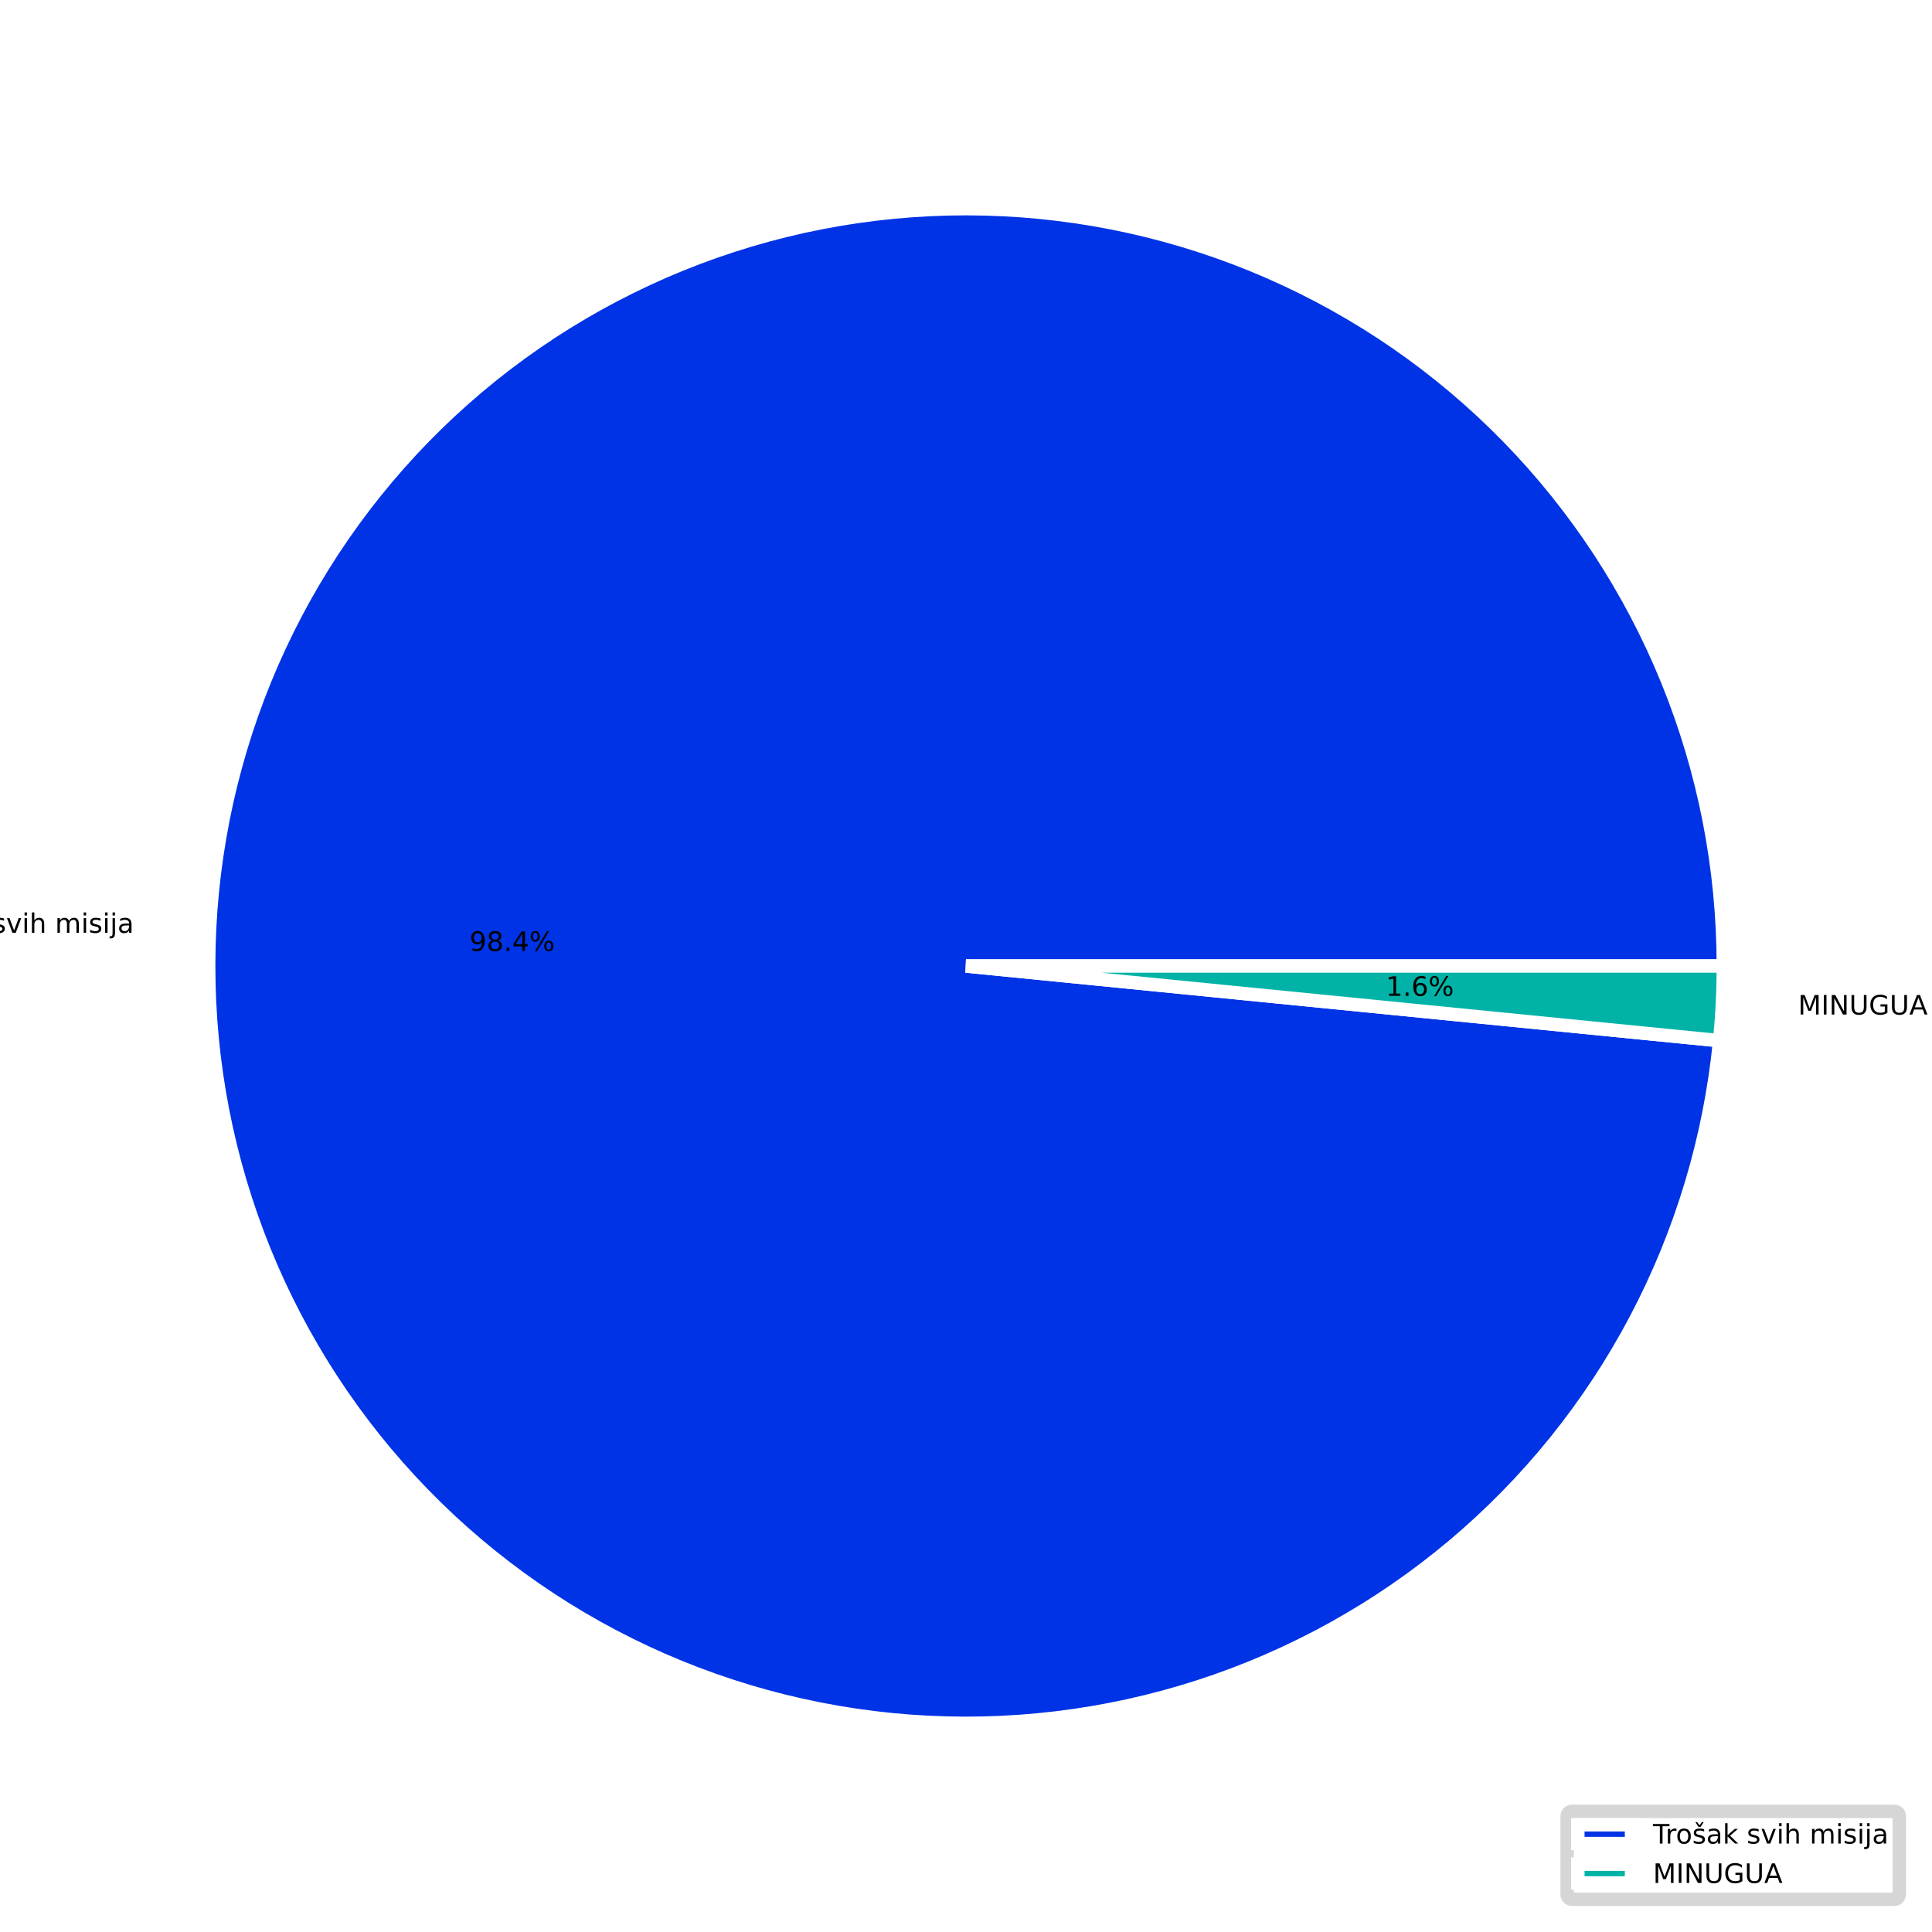
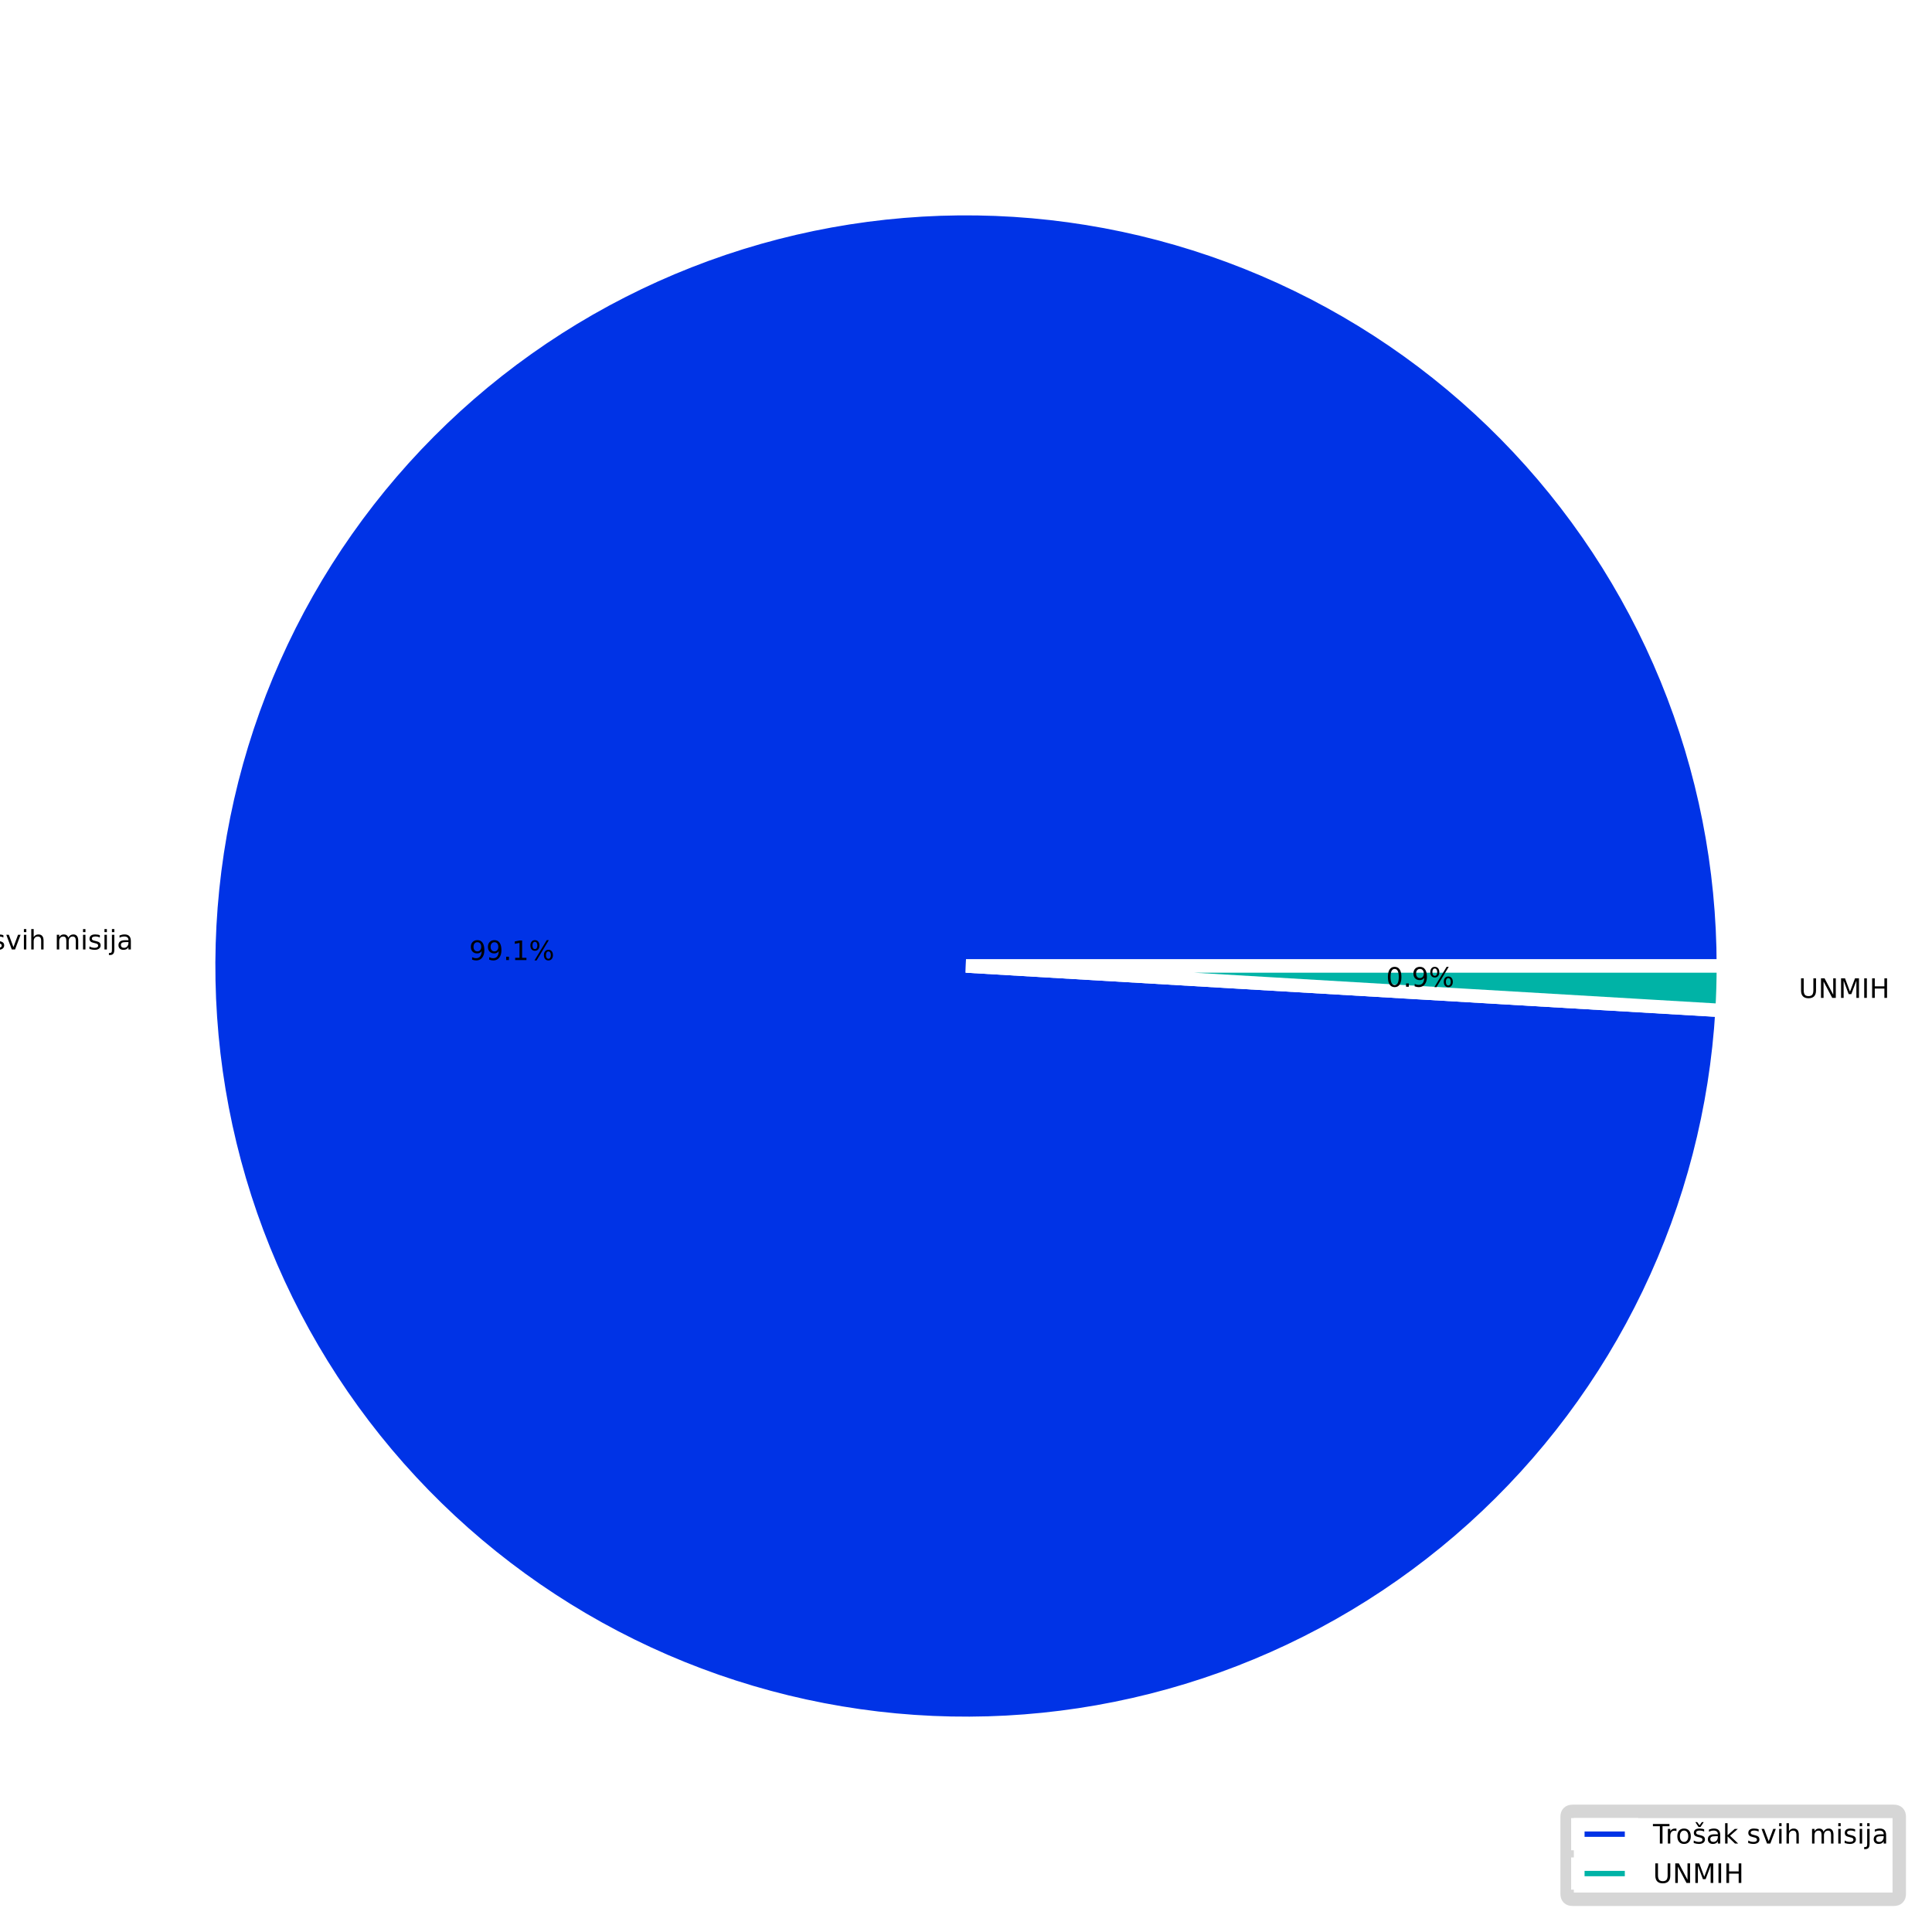
<svg xmlns="http://www.w3.org/2000/svg" xmlns:xlink="http://www.w3.org/1999/xlink" width="144pt" height="144pt" viewBox="0 0 144 144" version="1.1">
  <defs>
    <style type="text/css">*{stroke-linejoin: round; stroke-linecap: butt}</style>
  </defs>
  <g id="figure_1">
    <g id="patch_1">
      <path d="M 0 144  L 144 144  L 144 0  L 0 0  z " style="fill: #ffffff" />
    </g>
    <g id="axes_1">
      <g id="matplotlib.axis_1" />
      <g id="matplotlib.axis_2" />
      <g id="patch_2">
-         <path d="M 128.448 72  C 128.448 64.705 127.034 57.478 124.284 50.721  C 121.533 43.964 117.499 37.803 112.405 32.581  C 107.31 27.359 101.251 23.174 94.564 20.258  C 87.877 17.342 80.687 15.749 73.394 15.569  C 66.101 15.389 58.842 16.624 52.019 19.207  C 45.196 21.789 38.937 25.67 33.591 30.634  C 28.245 35.598 23.912 41.552 20.831 48.165  C 17.751 54.778 15.981 61.926 15.621 69.212  C 15.261 76.499 16.316 83.787 18.729 90.671  C 21.142 97.556 24.868 103.908 29.698 109.375  C 34.528 114.842 40.373 119.322 46.908 122.565  C 53.443 125.807 60.545 127.753 67.821 128.293  C 75.096 128.833 82.408 127.958 89.35 125.716  C 96.292 123.473 102.734 119.906 108.319 115.212  C 113.904 110.518 118.526 104.786 121.929 98.333  C 125.333 91.88 127.453 84.828 128.173 77.568  L 72 72  L 128.448 72  z " style="fill: #0033e6; stroke: #ffffff; stroke-linejoin: miter" />
+         <path d="M 128.448 72  C 128.448 64.657 127.015 57.384 124.23 50.59  C 121.445 43.796 117.361 37.61 112.207 32.38  C 107.053 27.149 100.928 22.975 94.175 20.09  C 87.422 17.205 80.171 15.666 72.829 15.558  C 65.487 15.45 58.194 16.776 51.36 19.461  C 44.525 22.146 38.28 26.139 32.975 31.215  C 27.669 36.292 23.405 42.355 20.421 49.065  C 17.438 55.774 15.792 63.002 15.576 70.341  C 15.361 77.681 16.579 84.993 19.163 91.866  C 21.748 98.739 25.648 105.043 30.646 110.422  C 35.644 115.801 41.644 120.154 48.309 123.236  C 54.974 126.318 62.177 128.07 69.513 128.393  C 76.848 128.717 84.177 127.606 91.088 125.123  C 97.998 122.64 104.358 118.832 109.81 113.914  C 115.263 108.995 119.703 103.06 122.882 96.441  C 126.062 89.822 127.919 82.646 128.351 75.316  L 72 72  L 128.448 72  z " style="fill: #0033e6; stroke: #ffffff; stroke-linejoin: miter" />
      </g>
      <g id="patch_3">
-         <path d="M 128.173 77.568  C 128.264 76.643 128.333 75.716 128.379 74.788  C 128.425 73.859 128.448 72.93 128.448 72  L 72 72  L 128.173 77.568  z " style="fill: #00b3a6; stroke: #ffffff; stroke-linejoin: miter" />
+         <path d="M 128.351 75.316  C 128.383 74.764 128.407 74.211 128.424 73.659  C 128.44 73.106 128.448 72.553 128.448 72  L 72 72  L 128.351 75.316  z " style="fill: #00b3a6; stroke: #ffffff; stroke-linejoin: miter" />
      </g>
      <g id="text_1">
-         <g transform="translate(-7.572663 69.52548) scale(0.02 -0.02)">
+         <g transform="translate(-7.621618 70.76751) scale(0.02 -0.02)">
          <defs>
            <path id="DejaVuSans-54" d="M -19 4666  L 3928 4666  L 3928 4134  L 2272 4134  L 2272 0  L 1638 0  L 1638 4134  L -19 4134  L -19 4666  z " transform="scale(0.015625)" />
            <path id="DejaVuSans-72" d="M 2631 2963  Q 2534 3019 2420 3045  Q 2306 3072 2169 3072  Q 1681 3072 1420 2755  Q 1159 2438 1159 1844  L 1159 0  L 581 0  L 581 3500  L 1159 3500  L 1159 2956  Q 1341 3275 1631 3429  Q 1922 3584 2338 3584  Q 2397 3584 2469 3576  Q 2541 3569 2628 3553  L 2631 2963  z " transform="scale(0.015625)" />
            <path id="DejaVuSans-6f" d="M 1959 3097  Q 1497 3097 1228 2736  Q 959 2375 959 1747  Q 959 1119 1226 758  Q 1494 397 1959 397  Q 2419 397 2687 759  Q 2956 1122 2956 1747  Q 2956 2369 2687 2733  Q 2419 3097 1959 3097  z M 1959 3584  Q 2709 3584 3137 3096  Q 3566 2609 3566 1747  Q 3566 888 3137 398  Q 2709 -91 1959 -91  Q 1206 -91 779 398  Q 353 888 353 1747  Q 353 2609 779 3096  Q 1206 3584 1959 3584  z " transform="scale(0.015625)" />
            <path id="DejaVuSans-161" d="M 2834 3397  L 2834 2853  Q 2591 2978 2328 3040  Q 2066 3103 1784 3103  Q 1356 3103 1142 2972  Q 928 2841 928 2578  Q 928 2378 1081 2264  Q 1234 2150 1697 2047  L 1894 2003  Q 2506 1872 2764 1633  Q 3022 1394 3022 966  Q 3022 478 2636 193  Q 2250 -91 1575 -91  Q 1294 -91 989 -36  Q 684 19 347 128  L 347 722  Q 666 556 975 473  Q 1284 391 1588 391  Q 1994 391 2212 530  Q 2431 669 2431 922  Q 2431 1156 2273 1281  Q 2116 1406 1581 1522  L 1381 1569  Q 847 1681 609 1914  Q 372 2147 372 2553  Q 372 3047 722 3315  Q 1072 3584 1716 3584  Q 2034 3584 2315 3537  Q 2597 3491 2834 3397  z M 1501 3944  L 736 5119  L 1170 5119  L 1733 4353  L 2295 5119  L 2729 5119  L 1964 3944  L 1501 3944  z M 1720 3584  L 1720 3584  z " transform="scale(0.015625)" />
            <path id="DejaVuSans-61" d="M 2194 1759  Q 1497 1759 1228 1600  Q 959 1441 959 1056  Q 959 750 1161 570  Q 1363 391 1709 391  Q 2188 391 2477 730  Q 2766 1069 2766 1631  L 2766 1759  L 2194 1759  z M 3341 1997  L 3341 0  L 2766 0  L 2766 531  Q 2569 213 2275 61  Q 1981 -91 1556 -91  Q 1019 -91 701 211  Q 384 513 384 1019  Q 384 1609 779 1909  Q 1175 2209 1959 2209  L 2766 2209  L 2766 2266  Q 2766 2663 2505 2880  Q 2244 3097 1772 3097  Q 1472 3097 1187 3025  Q 903 2953 641 2809  L 641 3341  Q 956 3463 1253 3523  Q 1550 3584 1831 3584  Q 2591 3584 2966 3190  Q 3341 2797 3341 1997  z " transform="scale(0.015625)" />
            <path id="DejaVuSans-6b" d="M 581 4863  L 1159 4863  L 1159 1991  L 2875 3500  L 3609 3500  L 1753 1863  L 3688 0  L 2938 0  L 1159 1709  L 1159 0  L 581 0  L 581 4863  z " transform="scale(0.015625)" />
            <path id="DejaVuSans-20" transform="scale(0.015625)" />
            <path id="DejaVuSans-73" d="M 2834 3397  L 2834 2853  Q 2591 2978 2328 3040  Q 2066 3103 1784 3103  Q 1356 3103 1142 2972  Q 928 2841 928 2578  Q 928 2378 1081 2264  Q 1234 2150 1697 2047  L 1894 2003  Q 2506 1872 2764 1633  Q 3022 1394 3022 966  Q 3022 478 2636 193  Q 2250 -91 1575 -91  Q 1294 -91 989 -36  Q 684 19 347 128  L 347 722  Q 666 556 975 473  Q 1284 391 1588 391  Q 1994 391 2212 530  Q 2431 669 2431 922  Q 2431 1156 2273 1281  Q 2116 1406 1581 1522  L 1381 1569  Q 847 1681 609 1914  Q 372 2147 372 2553  Q 372 3047 722 3315  Q 1072 3584 1716 3584  Q 2034 3584 2315 3537  Q 2597 3491 2834 3397  z " transform="scale(0.015625)" />
            <path id="DejaVuSans-76" d="M 191 3500  L 800 3500  L 1894 563  L 2988 3500  L 3597 3500  L 2284 0  L 1503 0  L 191 3500  z " transform="scale(0.015625)" />
            <path id="DejaVuSans-69" d="M 603 3500  L 1178 3500  L 1178 0  L 603 0  L 603 3500  z M 603 4863  L 1178 4863  L 1178 4134  L 603 4134  L 603 4863  z " transform="scale(0.015625)" />
            <path id="DejaVuSans-68" d="M 3513 2113  L 3513 0  L 2938 0  L 2938 2094  Q 2938 2591 2744 2837  Q 2550 3084 2163 3084  Q 1697 3084 1428 2787  Q 1159 2491 1159 1978  L 1159 0  L 581 0  L 581 4863  L 1159 4863  L 1159 2956  Q 1366 3272 1645 3428  Q 1925 3584 2291 3584  Q 2894 3584 3203 3211  Q 3513 2838 3513 2113  z " transform="scale(0.015625)" />
            <path id="DejaVuSans-6d" d="M 3328 2828  Q 3544 3216 3844 3400  Q 4144 3584 4550 3584  Q 5097 3584 5394 3201  Q 5691 2819 5691 2113  L 5691 0  L 5113 0  L 5113 2094  Q 5113 2597 4934 2840  Q 4756 3084 4391 3084  Q 3944 3084 3684 2787  Q 3425 2491 3425 1978  L 3425 0  L 2847 0  L 2847 2094  Q 2847 2600 2669 2842  Q 2491 3084 2119 3084  Q 1678 3084 1418 2786  Q 1159 2488 1159 1978  L 1159 0  L 581 0  L 581 3500  L 1159 3500  L 1159 2956  Q 1356 3278 1631 3431  Q 1906 3584 2284 3584  Q 2666 3584 2933 3390  Q 3200 3197 3328 2828  z " transform="scale(0.015625)" />
            <path id="DejaVuSans-6a" d="M 603 3500  L 1178 3500  L 1178 -63  Q 1178 -731 923 -1031  Q 669 -1331 103 -1331  L -116 -1331  L -116 -844  L 38 -844  Q 366 -844 484 -692  Q 603 -541 603 -63  L 603 3500  z M 603 4863  L 1178 4863  L 1178 4134  L 603 4134  L 603 4863  z " transform="scale(0.015625)" />
          </defs>
          <use xlink:href="#DejaVuSans-54" />
          <use xlink:href="#DejaVuSans-72" x="46.334" />
          <use xlink:href="#DejaVuSans-6f" x="85.197" />
          <use xlink:href="#DejaVuSans-161" x="146.379" />
          <use xlink:href="#DejaVuSans-61" x="198.479" />
          <use xlink:href="#DejaVuSans-6b" x="259.758" />
          <use xlink:href="#DejaVuSans-20" x="317.668" />
          <use xlink:href="#DejaVuSans-73" x="349.455" />
          <use xlink:href="#DejaVuSans-76" x="401.555" />
          <use xlink:href="#DejaVuSans-69" x="460.734" />
          <use xlink:href="#DejaVuSans-68" x="488.518" />
          <use xlink:href="#DejaVuSans-20" x="551.896" />
          <use xlink:href="#DejaVuSans-6d" x="583.684" />
          <use xlink:href="#DejaVuSans-69" x="681.096" />
          <use xlink:href="#DejaVuSans-73" x="708.879" />
          <use xlink:href="#DejaVuSans-69" x="760.979" />
          <use xlink:href="#DejaVuSans-6a" x="788.762" />
          <use xlink:href="#DejaVuSans-61" x="816.545" />
        </g>
      </g>
      <g id="text_2">
-         <g transform="translate(34.99581 70.87929) scale(0.02 -0.02)">
+         <g transform="translate(34.9691 71.55677) scale(0.02 -0.02)">
          <defs>
            <path id="DejaVuSans-39" d="M 703 97  L 703 672  Q 941 559 1184 500  Q 1428 441 1663 441  Q 2288 441 2617 861  Q 2947 1281 2994 2138  Q 2813 1869 2534 1725  Q 2256 1581 1919 1581  Q 1219 1581 811 2004  Q 403 2428 403 3163  Q 403 3881 828 4315  Q 1253 4750 1959 4750  Q 2769 4750 3195 4129  Q 3622 3509 3622 2328  Q 3622 1225 3098 567  Q 2575 -91 1691 -91  Q 1453 -91 1209 -44  Q 966 3 703 97  z M 1959 2075  Q 2384 2075 2632 2365  Q 2881 2656 2881 3163  Q 2881 3666 2632 3958  Q 2384 4250 1959 4250  Q 1534 4250 1286 3958  Q 1038 3666 1038 3163  Q 1038 2656 1286 2365  Q 1534 2075 1959 2075  z " transform="scale(0.015625)" />
-             <path id="DejaVuSans-38" d="M 2034 2216  Q 1584 2216 1326 1975  Q 1069 1734 1069 1313  Q 1069 891 1326 650  Q 1584 409 2034 409  Q 2484 409 2743 651  Q 3003 894 3003 1313  Q 3003 1734 2745 1975  Q 2488 2216 2034 2216  z M 1403 2484  Q 997 2584 770 2862  Q 544 3141 544 3541  Q 544 4100 942 4425  Q 1341 4750 2034 4750  Q 2731 4750 3128 4425  Q 3525 4100 3525 3541  Q 3525 3141 3298 2862  Q 3072 2584 2669 2484  Q 3125 2378 3379 2068  Q 3634 1759 3634 1313  Q 3634 634 3220 271  Q 2806 -91 2034 -91  Q 1263 -91 848 271  Q 434 634 434 1313  Q 434 1759 690 2068  Q 947 2378 1403 2484  z M 1172 3481  Q 1172 3119 1398 2916  Q 1625 2713 2034 2713  Q 2441 2713 2670 2916  Q 2900 3119 2900 3481  Q 2900 3844 2670 4047  Q 2441 4250 2034 4250  Q 1625 4250 1398 4047  Q 1172 3844 1172 3481  z " transform="scale(0.015625)" />
            <path id="DejaVuSans-2e" d="M 684 794  L 1344 794  L 1344 0  L 684 0  L 684 794  z " transform="scale(0.015625)" />
-             <path id="DejaVuSans-34" d="M 2419 4116  L 825 1625  L 2419 1625  L 2419 4116  z M 2253 4666  L 3047 4666  L 3047 1625  L 3713 1625  L 3713 1100  L 3047 1100  L 3047 0  L 2419 0  L 2419 1100  L 313 1100  L 313 1709  L 2253 4666  z " transform="scale(0.015625)" />
+             <path id="DejaVuSans-31" d="M 794 531  L 1825 531  L 1825 4091  L 703 3866  L 703 4441  L 1819 4666  L 2450 4666  L 2450 531  L 3481 531  L 3481 0  L 794 0  L 794 531  z " transform="scale(0.015625)" />
            <path id="DejaVuSans-25" d="M 4653 2053  Q 4381 2053 4226 1822  Q 4072 1591 4072 1178  Q 4072 772 4226 539  Q 4381 306 4653 306  Q 4919 306 5073 539  Q 5228 772 5228 1178  Q 5228 1588 5073 1820  Q 4919 2053 4653 2053  z M 4653 2450  Q 5147 2450 5437 2106  Q 5728 1763 5728 1178  Q 5728 594 5436 251  Q 5144 -91 4653 -91  Q 4153 -91 3862 251  Q 3572 594 3572 1178  Q 3572 1766 3864 2108  Q 4156 2450 4653 2450  z M 1428 4353  Q 1159 4353 1004 4120  Q 850 3888 850 3481  Q 850 3069 1003 2837  Q 1156 2606 1428 2606  Q 1700 2606 1854 2837  Q 2009 3069 2009 3481  Q 2009 3884 1853 4118  Q 1697 4353 1428 4353  z M 4250 4750  L 4750 4750  L 1831 -91  L 1331 -91  L 4250 4750  z M 1428 4750  Q 1922 4750 2215 4408  Q 2509 4066 2509 3481  Q 2509 2891 2217 2550  Q 1925 2209 1428 2209  Q 931 2209 642 2551  Q 353 2894 353 3481  Q 353 4063 643 4406  Q 934 4750 1428 4750  z " transform="scale(0.015625)" />
          </defs>
          <use xlink:href="#DejaVuSans-39" />
-           <use xlink:href="#DejaVuSans-38" x="63.623" />
+           <use xlink:href="#DejaVuSans-39" x="63.623" />
          <use xlink:href="#DejaVuSans-2e" x="127.246" />
-           <use xlink:href="#DejaVuSans-34" x="159.033" />
+           <use xlink:href="#DejaVuSans-31" x="159.033" />
          <use xlink:href="#DejaVuSans-25" x="222.656" />
        </g>
      </g>
      <g id="text_3">
-         <g transform="translate(134.017 75.61828) scale(0.02 -0.02)">
+         <g transform="translate(134.066 74.37623) scale(0.02 -0.02)">
          <defs>
+             <path id="DejaVuSans-55" d="M 556 4666  L 1191 4666  L 1191 1831  Q 1191 1081 1462 751  Q 1734 422 2344 422  Q 2950 422 3222 751  Q 3494 1081 3494 1831  L 3494 4666  L 4128 4666  L 4128 1753  Q 4128 841 3676 375  Q 3225 -91 2344 -91  Q 1459 -91 1007 375  Q 556 841 556 1753  L 556 4666  z " transform="scale(0.015625)" />
+             <path id="DejaVuSans-4e" d="M 628 4666  L 1478 4666  L 3547 763  L 3547 4666  L 4159 4666  L 4159 0  L 3309 0  L 1241 3903  L 1241 0  L 628 0  L 628 4666  z " transform="scale(0.015625)" />
            <path id="DejaVuSans-4d" d="M 628 4666  L 1569 4666  L 2759 1491  L 3956 4666  L 4897 4666  L 4897 0  L 4281 0  L 4281 4097  L 3078 897  L 2444 897  L 1241 4097  L 1241 0  L 628 0  L 628 4666  z " transform="scale(0.015625)" />
            <path id="DejaVuSans-49" d="M 628 4666  L 1259 4666  L 1259 0  L 628 0  L 628 4666  z " transform="scale(0.015625)" />
-             <path id="DejaVuSans-4e" d="M 628 4666  L 1478 4666  L 3547 763  L 3547 4666  L 4159 4666  L 4159 0  L 3309 0  L 1241 3903  L 1241 0  L 628 0  L 628 4666  z " transform="scale(0.015625)" />
-             <path id="DejaVuSans-55" d="M 556 4666  L 1191 4666  L 1191 1831  Q 1191 1081 1462 751  Q 1734 422 2344 422  Q 2950 422 3222 751  Q 3494 1081 3494 1831  L 3494 4666  L 4128 4666  L 4128 1753  Q 4128 841 3676 375  Q 3225 -91 2344 -91  Q 1459 -91 1007 375  Q 556 841 556 1753  L 556 4666  z " transform="scale(0.015625)" />
-             <path id="DejaVuSans-47" d="M 3809 666  L 3809 1919  L 2778 1919  L 2778 2438  L 4434 2438  L 4434 434  Q 4069 175 3628 42  Q 3188 -91 2688 -91  Q 1594 -91 976 548  Q 359 1188 359 2328  Q 359 3472 976 4111  Q 1594 4750 2688 4750  Q 3144 4750 3555 4637  Q 3966 4525 4313 4306  L 4313 3634  Q 3963 3931 3569 4081  Q 3175 4231 2741 4231  Q 1884 4231 1454 3753  Q 1025 3275 1025 2328  Q 1025 1384 1454 906  Q 1884 428 2741 428  Q 3075 428 3337 486  Q 3600 544 3809 666  z " transform="scale(0.015625)" />
-             <path id="DejaVuSans-41" d="M 2188 4044  L 1331 1722  L 3047 1722  L 2188 4044  z M 1831 4666  L 2547 4666  L 4325 0  L 3669 0  L 3244 1197  L 1141 1197  L 716 0  L 50 0  L 1831 4666  z " transform="scale(0.015625)" />
+             <path id="DejaVuSans-48" d="M 628 4666  L 1259 4666  L 1259 2753  L 3553 2753  L 3553 4666  L 4184 4666  L 4184 0  L 3553 0  L 3553 2222  L 1259 2222  L 1259 0  L 628 0  L 628 4666  z " transform="scale(0.015625)" />
          </defs>
-           <use xlink:href="#DejaVuSans-4d" />
-           <use xlink:href="#DejaVuSans-49" x="86.279" />
-           <use xlink:href="#DejaVuSans-4e" x="115.771" />
-           <use xlink:href="#DejaVuSans-55" x="190.576" />
-           <use xlink:href="#DejaVuSans-47" x="263.77" />
-           <use xlink:href="#DejaVuSans-55" x="341.26" />
-           <use xlink:href="#DejaVuSans-41" x="414.453" />
+           <use xlink:href="#DejaVuSans-55" />
+           <use xlink:href="#DejaVuSans-4e" x="73.193" />
+           <use xlink:href="#DejaVuSans-4d" x="147.998" />
+           <use xlink:href="#DejaVuSans-49" x="234.277" />
+           <use xlink:href="#DejaVuSans-48" x="263.77" />
        </g>
      </g>
      <g id="text_4">
-         <g transform="translate(103.287 74.22446) scale(0.02 -0.02)">
+         <g transform="translate(103.3137 73.54698) scale(0.02 -0.02)">
          <defs>
-             <path id="DejaVuSans-31" d="M 794 531  L 1825 531  L 1825 4091  L 703 3866  L 703 4441  L 1819 4666  L 2450 4666  L 2450 531  L 3481 531  L 3481 0  L 794 0  L 794 531  z " transform="scale(0.015625)" />
-             <path id="DejaVuSans-36" d="M 2113 2584  Q 1688 2584 1439 2293  Q 1191 2003 1191 1497  Q 1191 994 1439 701  Q 1688 409 2113 409  Q 2538 409 2786 701  Q 3034 994 3034 1497  Q 3034 2003 2786 2293  Q 2538 2584 2113 2584  z M 3366 4563  L 3366 3988  Q 3128 4100 2886 4159  Q 2644 4219 2406 4219  Q 1781 4219 1451 3797  Q 1122 3375 1075 2522  Q 1259 2794 1537 2939  Q 1816 3084 2150 3084  Q 2853 3084 3261 2657  Q 3669 2231 3669 1497  Q 3669 778 3244 343  Q 2819 -91 2113 -91  Q 1303 -91 875 529  Q 447 1150 447 2328  Q 447 3434 972 4092  Q 1497 4750 2381 4750  Q 2619 4750 2861 4703  Q 3103 4656 3366 4563  z " transform="scale(0.015625)" />
+             <path id="DejaVuSans-30" d="M 2034 4250  Q 1547 4250 1301 3770  Q 1056 3291 1056 2328  Q 1056 1369 1301 889  Q 1547 409 2034 409  Q 2525 409 2770 889  Q 3016 1369 3016 2328  Q 3016 3291 2770 3770  Q 2525 4250 2034 4250  z M 2034 4750  Q 2819 4750 3233 4129  Q 3647 3509 3647 2328  Q 3647 1150 3233 529  Q 2819 -91 2034 -91  Q 1250 -91 836 529  Q 422 1150 422 2328  Q 422 3509 836 4129  Q 1250 4750 2034 4750  z " transform="scale(0.015625)" />
          </defs>
-           <use xlink:href="#DejaVuSans-31" />
+           <use xlink:href="#DejaVuSans-30" />
          <use xlink:href="#DejaVuSans-2e" x="63.623" />
-           <use xlink:href="#DejaVuSans-36" x="95.41" />
+           <use xlink:href="#DejaVuSans-39" x="95.41" />
          <use xlink:href="#DejaVuSans-25" x="159.033" />
        </g>
      </g>
      <g id="legend_1">
        <g id="patch_4">
          <path d="M 117.204 141.56  L 141.16 141.56  Q 141.56 141.56 141.56 141.16  L 141.56 135.409  Q 141.56 135.009 141.16 135.009  L 117.204 135.009  Q 116.804 135.009 116.804 135.409  L 116.804 141.16  Q 116.804 141.56 117.204 141.56  z " style="fill: #ffffff; opacity: 0.8; stroke: #cccccc; stroke-linejoin: miter" />
        </g>
        <g id="patch_5">
          <path d="M 117.604 137.408  L 121.604 137.408  L 121.604 136.008  L 117.604 136.008  z " style="fill: #0033e6; stroke: #ffffff; stroke-linejoin: miter" />
        </g>
        <g id="text_5">
          <g transform="translate(123.2044 137.4084) scale(0.02 -0.02)">
            <use xlink:href="#DejaVuSans-54" />
            <use xlink:href="#DejaVuSans-72" x="46.334" />
            <use xlink:href="#DejaVuSans-6f" x="85.197" />
            <use xlink:href="#DejaVuSans-161" x="146.379" />
            <use xlink:href="#DejaVuSans-61" x="198.479" />
            <use xlink:href="#DejaVuSans-6b" x="259.758" />
            <use xlink:href="#DejaVuSans-20" x="317.668" />
            <use xlink:href="#DejaVuSans-73" x="349.455" />
            <use xlink:href="#DejaVuSans-76" x="401.555" />
            <use xlink:href="#DejaVuSans-69" x="460.734" />
            <use xlink:href="#DejaVuSans-68" x="488.518" />
            <use xlink:href="#DejaVuSans-20" x="551.896" />
            <use xlink:href="#DejaVuSans-6d" x="583.684" />
            <use xlink:href="#DejaVuSans-69" x="681.096" />
            <use xlink:href="#DejaVuSans-73" x="708.879" />
            <use xlink:href="#DejaVuSans-69" x="760.979" />
            <use xlink:href="#DejaVuSans-6a" x="788.762" />
            <use xlink:href="#DejaVuSans-61" x="816.545" />
          </g>
        </g>
        <g id="patch_6">
          <path d="M 117.604 140.344  L 121.604 140.344  L 121.604 138.944  L 117.604 138.944  z " style="fill: #00b3a6; stroke: #ffffff; stroke-linejoin: miter" />
        </g>
        <g id="text_6">
          <g transform="translate(123.2044 140.3441) scale(0.02 -0.02)">
-             <use xlink:href="#DejaVuSans-4d" />
-             <use xlink:href="#DejaVuSans-49" x="86.279" />
-             <use xlink:href="#DejaVuSans-4e" x="115.771" />
-             <use xlink:href="#DejaVuSans-55" x="190.576" />
-             <use xlink:href="#DejaVuSans-47" x="263.77" />
-             <use xlink:href="#DejaVuSans-55" x="341.26" />
-             <use xlink:href="#DejaVuSans-41" x="414.453" />
+             <use xlink:href="#DejaVuSans-55" />
+             <use xlink:href="#DejaVuSans-4e" x="73.193" />
+             <use xlink:href="#DejaVuSans-4d" x="147.998" />
+             <use xlink:href="#DejaVuSans-49" x="234.277" />
+             <use xlink:href="#DejaVuSans-48" x="263.77" />
          </g>
        </g>
      </g>
    </g>
  </g>
</svg>
